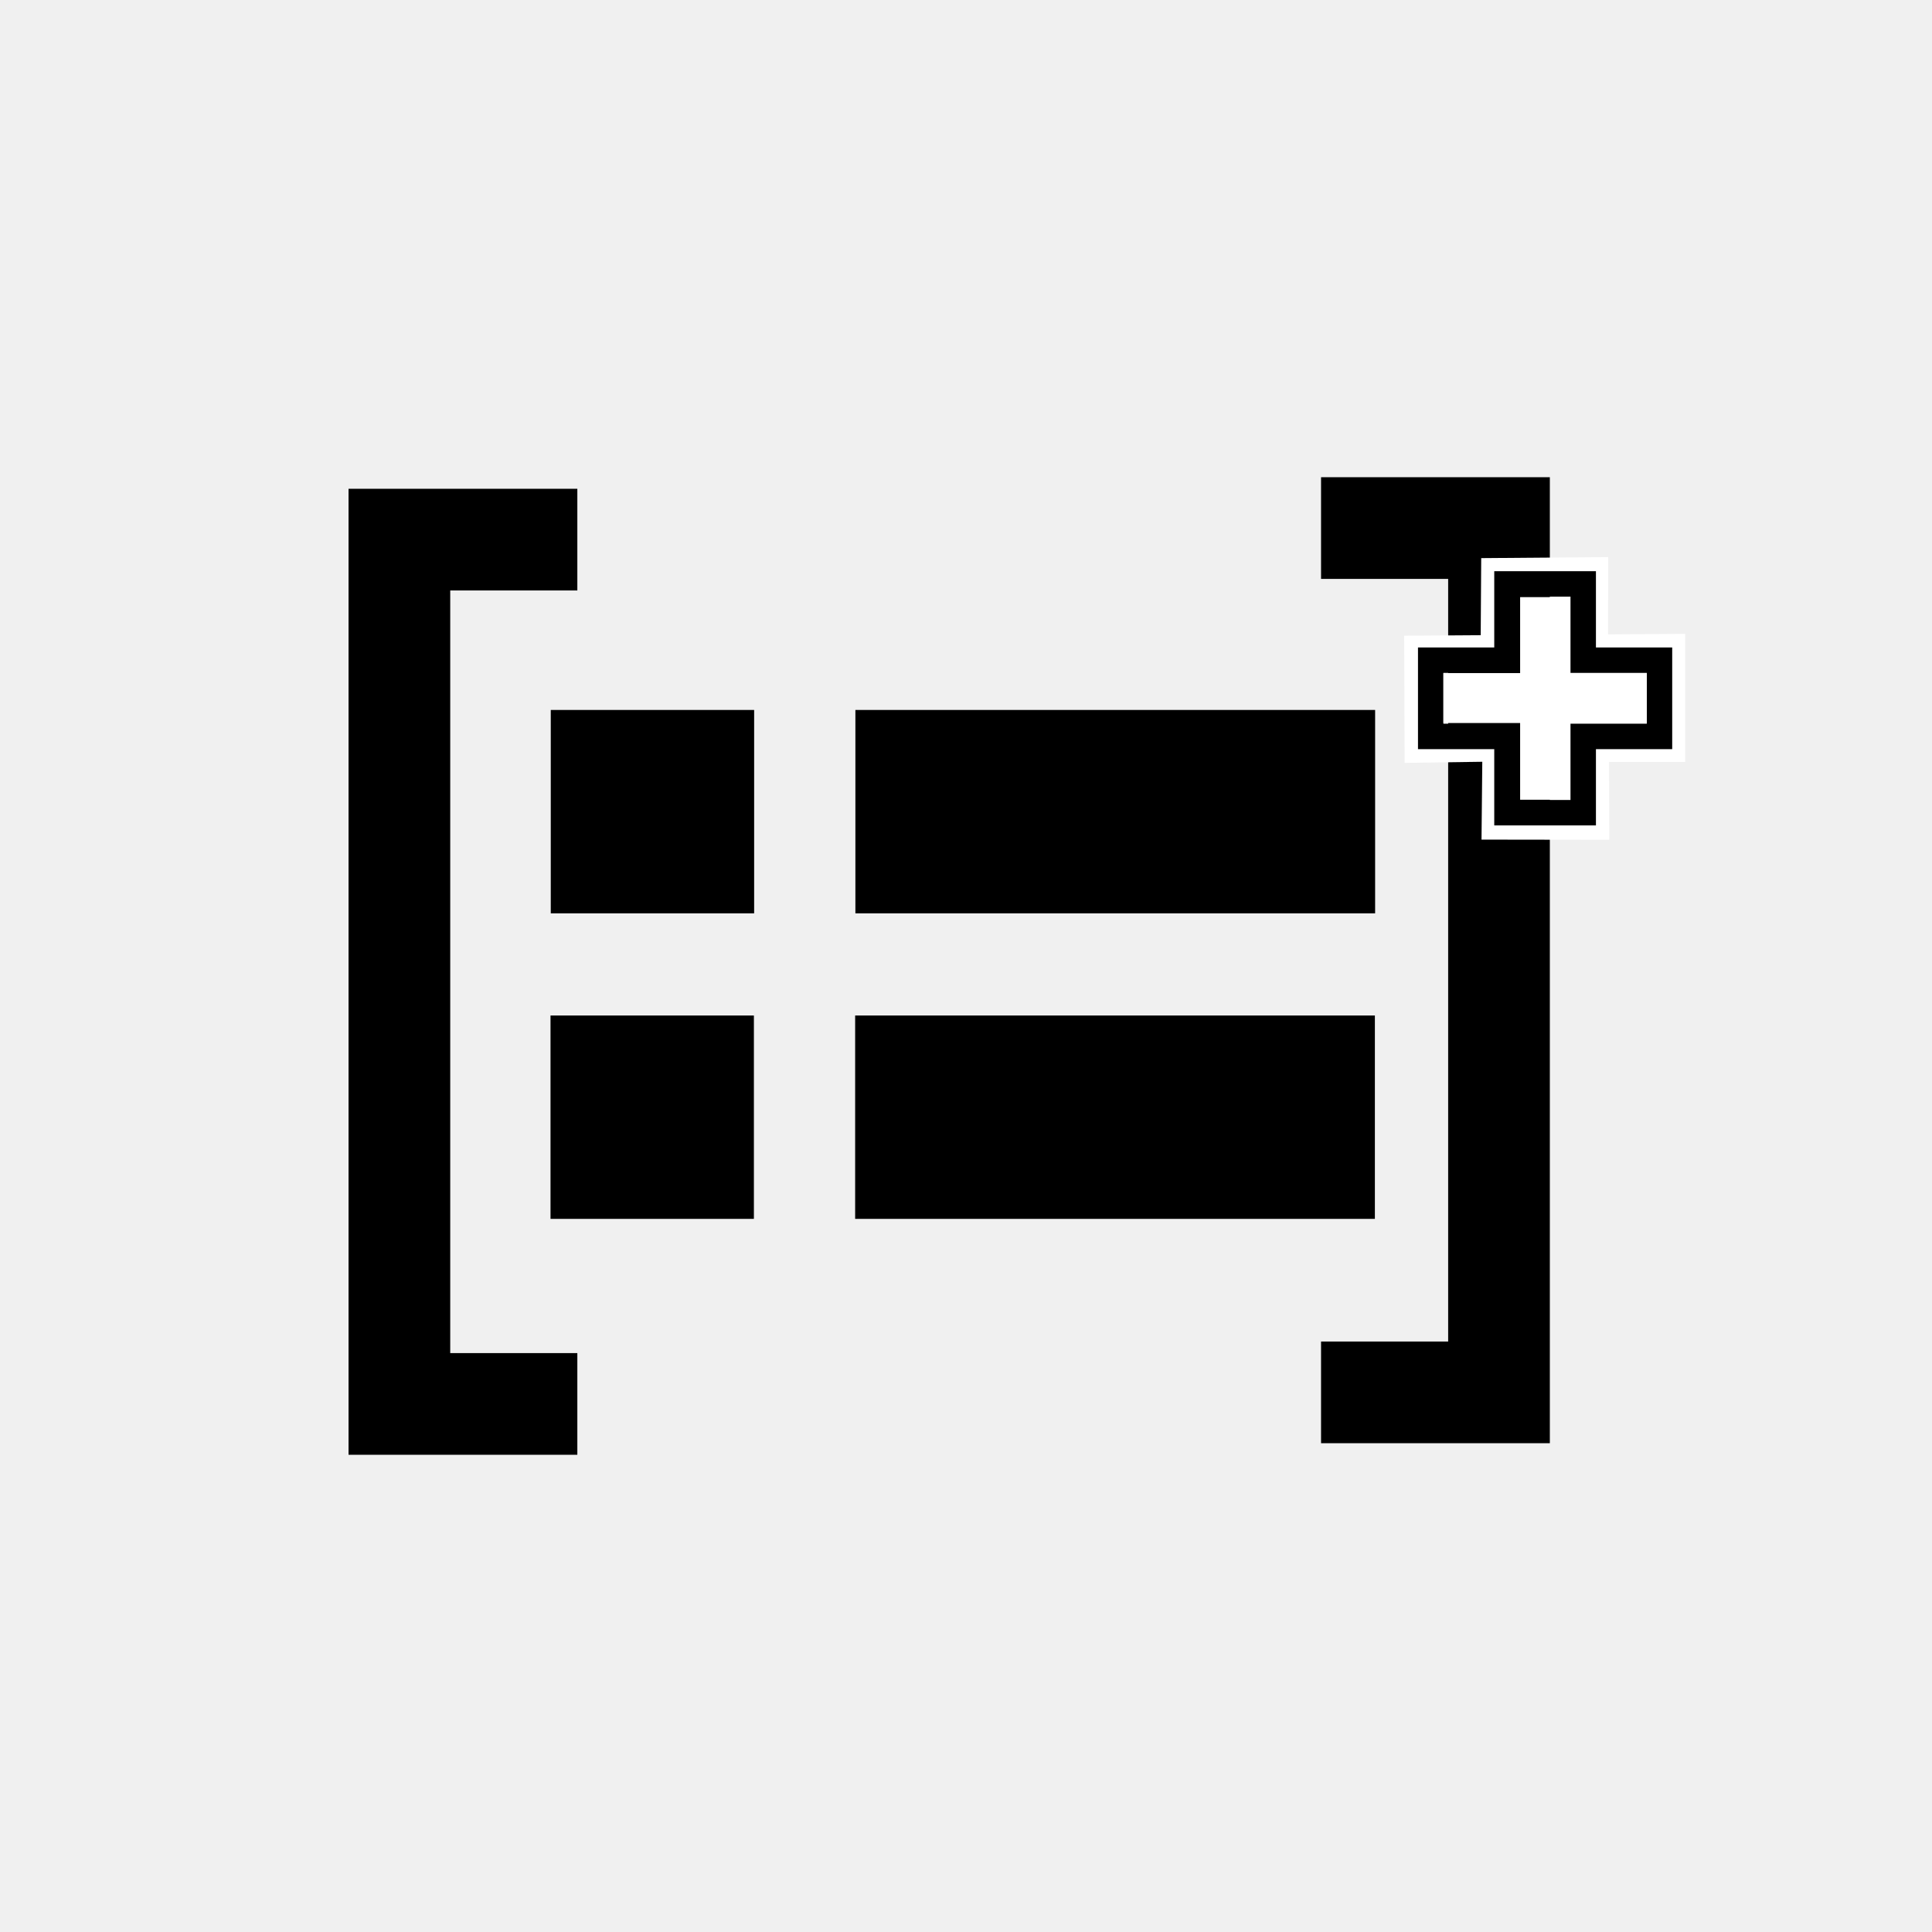
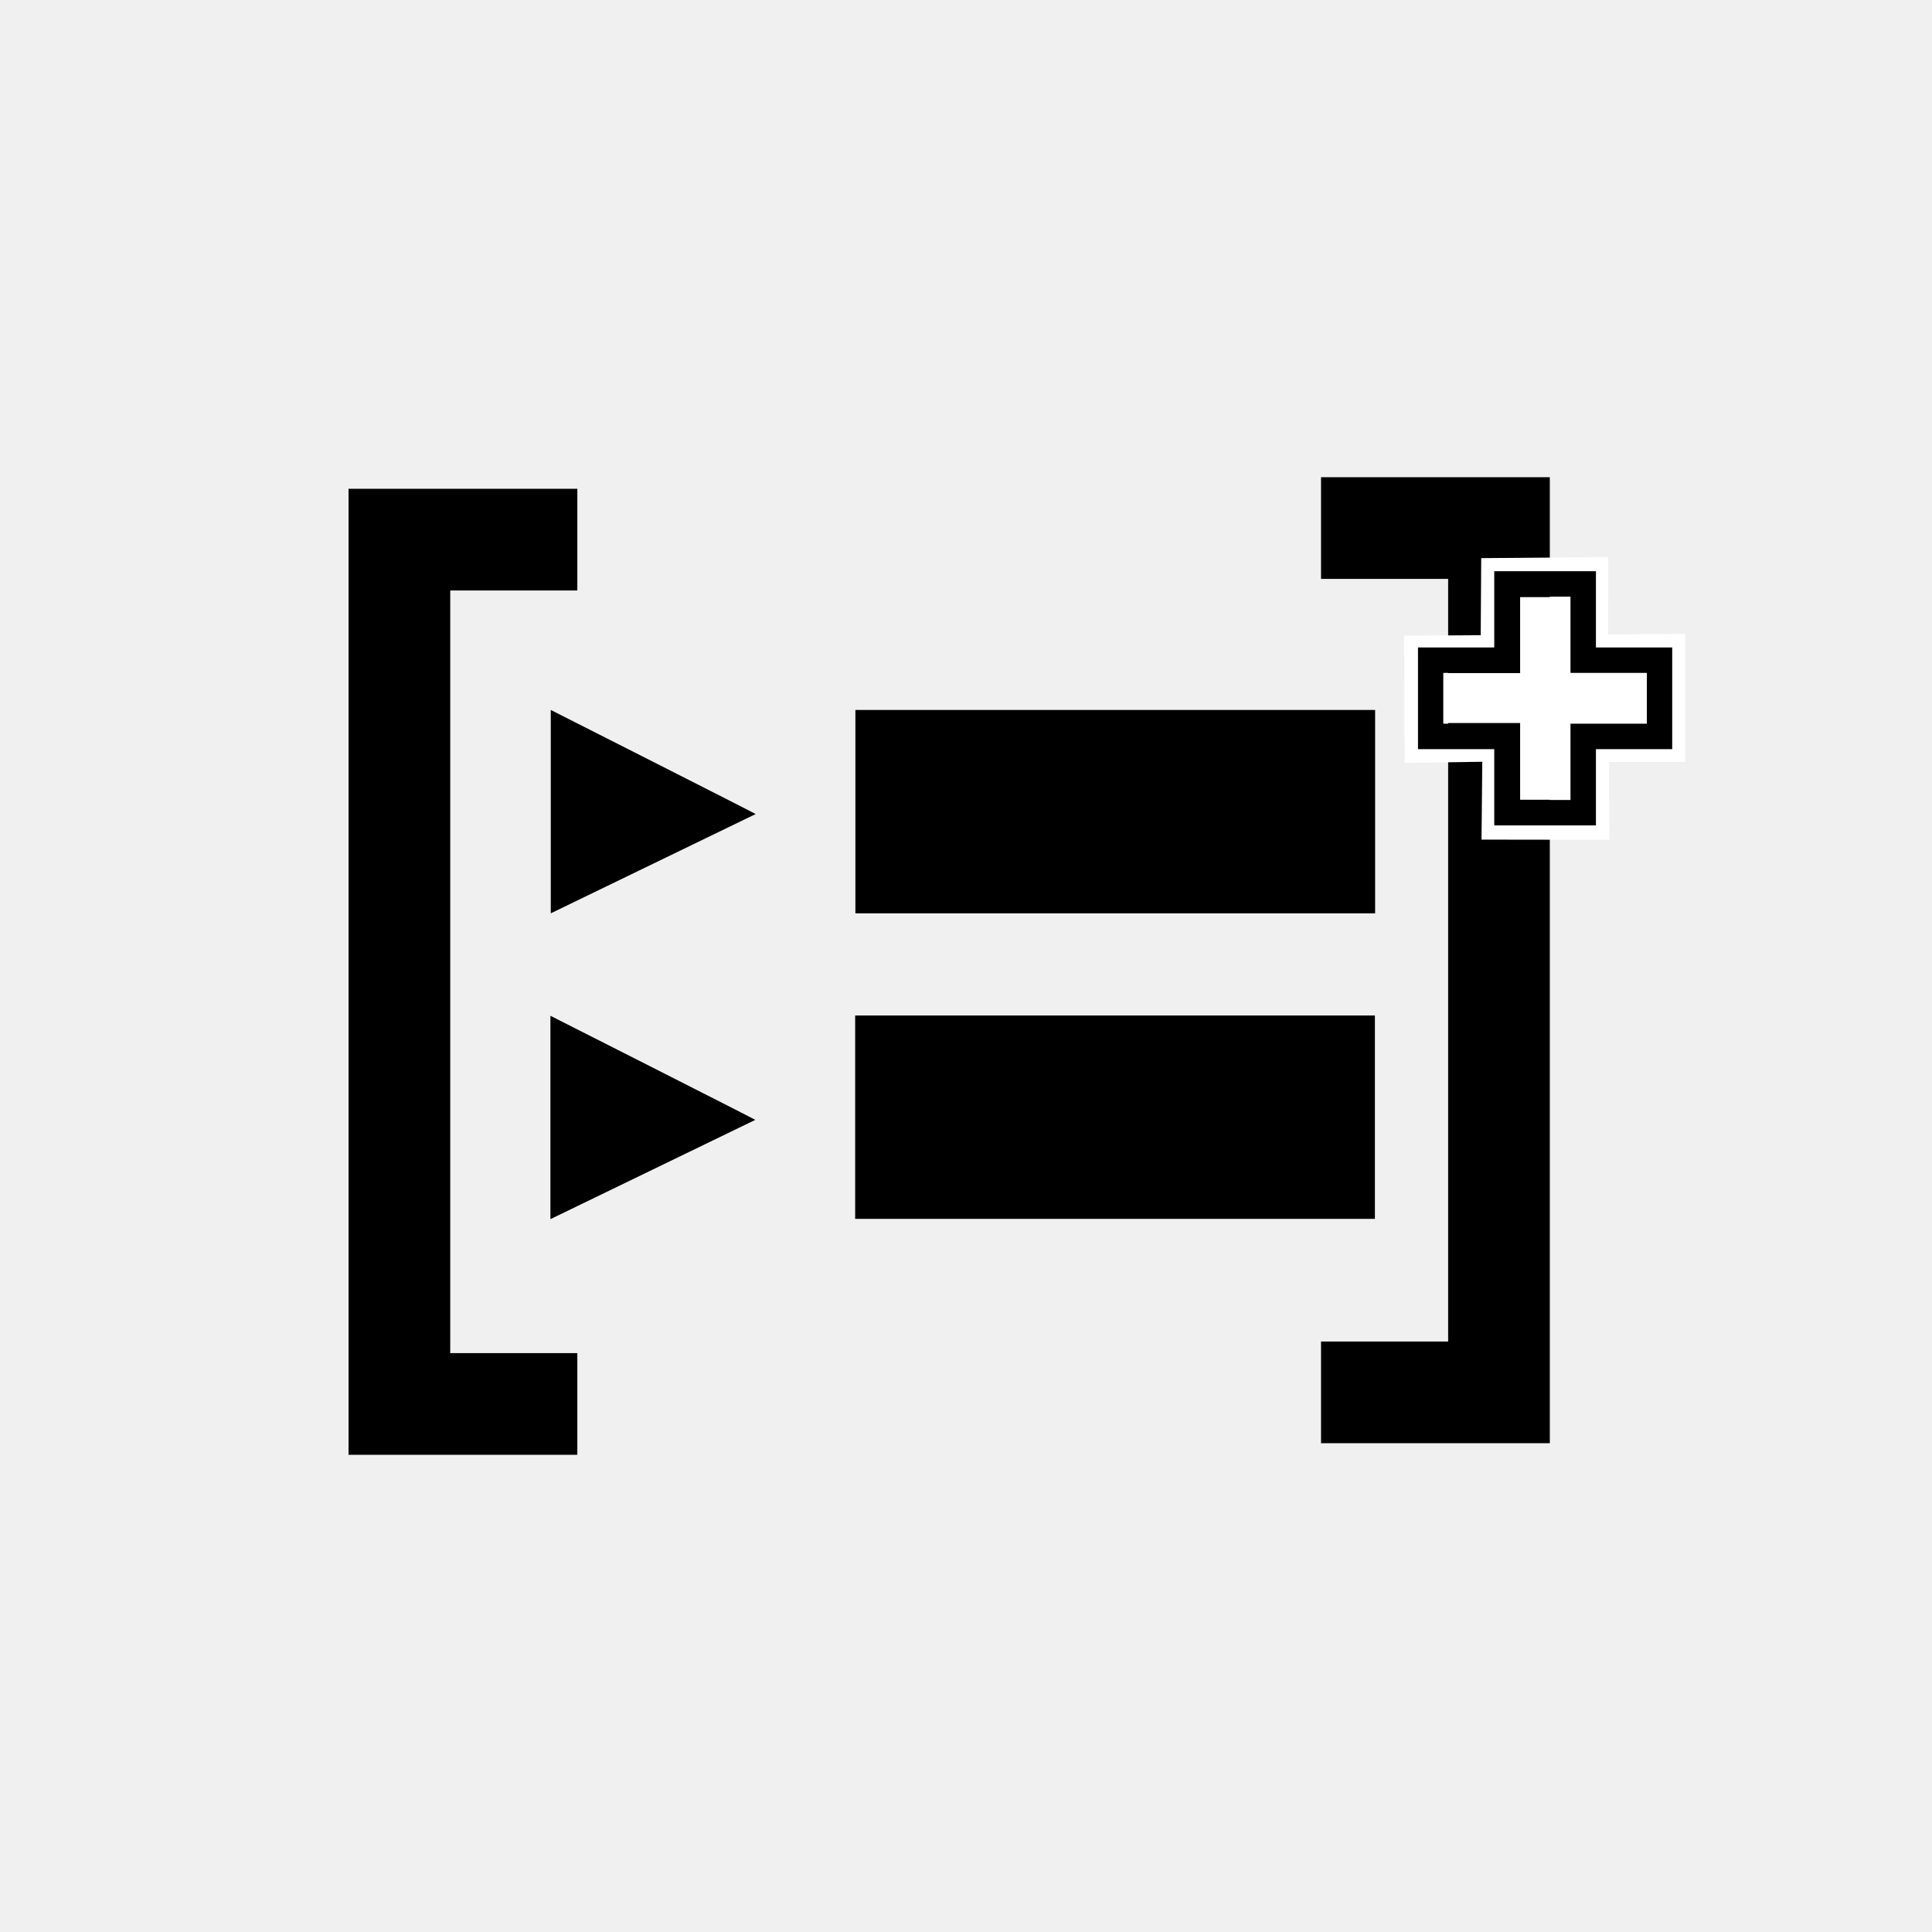
<svg xmlns="http://www.w3.org/2000/svg" version="1.1" width="76" height="76" viewBox="0 0 76.00 76.00" enable-background="new 0 0 76.00 76.00" xml:space="preserve" id="svg2">
  <defs id="defs8" />
-   <g id="g3027" transform="translate(-0.94711,0.8894005)">
-     <g transform="translate(3.578953,-40.96136)" id="g3031">
-       <path d="m 31.017,68 20.445,0 0,8 -20.445,0 z" id="path4-1" style="fill:#000000;fill-opacity:1;stroke-width:0.2;stroke-linejoin:round" />
-       <path d="m 19.034,68 8,0 0,8 -8,0 z" id="path4-7" style="fill:#000000;fill-opacity:1;stroke-width:0.2;stroke-linejoin:round" />
-     </g>
-     <g transform="translate(3.569354,-28.94202)" id="g3031-4">
-       <path d="m 31.017,68 20.445,0 0,8 -20.445,0 z" id="path4-1-0" style="fill:#000000;fill-opacity:1;stroke-width:0.2;stroke-linejoin:round" />
-       <path d="m 19.034,68 8,0 0,8 -8,0 z" id="path4-7-9" style="fill:#000000;fill-opacity:1;stroke-width:0.2;stroke-linejoin:round" />
-     </g>
-     <path style="fill:#000000;fill-opacity:1;stroke-width:0.2;stroke-linejoin:round" id="path4" d="m 14.658,18.338 9,0 0,4 -5,0 0,30 5,0 0,4 -9,0 z" />
-     <path style="fill:#000000;fill-opacity:1;stroke-width:0.2;stroke-linejoin:round" id="path4-17" d="m 61.914,17.883 -9,0 0,4 5,0 0,30 -5,0 0,4 9,0 z" />
-     <g transform="translate(-10.28761,0.5657342)" id="g3884">
-       <path d="m 69.514,31.573 5.026,0.007 -0.007,-3.061 2.991,0 0,-5.04 -3.033,0.021 0.007,-3.04 -4.996,0.04 -0.02,3.032 -3.01,0.02 0.017,5.002 3.055,-0.043 z m 1.36,-0.99 0,-3.374 -3.332,0 0,-2.25 3.332,0 0,-3.374 2.221,0 0,3.374 3.332,0 0,2.25 -3.332,0 0,3.374 z" id="path4-8-2" style="fill:#ffffff;fill-opacity:1;stroke-width:0.2;stroke-linejoin:round" />
-       <g id="g3849" transform="translate(9.279846,-1.938416)">
-         <path style="fill:#000000;fill-opacity:1;stroke-width:0.2;stroke-linejoin:round" id="path4-8" d="m 60.735,32.953 4,0 0,-3 3,0 0,-4 -3,0 0,-3 -4,0 0,3 -3,0 0,4 3,0 z m 1,-1 0,-3 -3,0 0,-2 3,0 0,-3 2,0 0,3 3,0 0,2 -3,0 0,3 z" />
-         <path id="path3077" d="m 61.747,30.434 0,-1.509 -1.494,0 -1.494,0 0,-0.982 0,-0.982 1.494,0 1.494,0 0,-1.494 0,-1.494 0.982,0 0.982,0 0,1.494 0,1.494 1.509,0 1.509,0 0,0.982 0,0.982 -1.501,0.007 -1.501,0.007 -0.007,1.501 -0.007,1.501 -0.982,0 -0.982,0 0,-1.509 z" style="fill:#ffffff;fill-opacity:0;stroke:none" />
-         <path id="path3847" d="m 61.753,30.434 0,-1.509 -1.509,0 -1.509,0 0,-0.982 0,-0.982 1.509,0 1.509,0 0,-1.494 0,-1.494 0.982,0 0.982,0 0,1.494 0,1.494 1.509,0 1.509,0 0,0.982 0,0.982 -1.509,0 -1.509,0 0,1.509 0,1.509 -0.982,0 -0.982,0 0,-1.509 z" style="fill:#ffffff;fill-opacity:1;stroke:none" />
-       </g>
+   <path d="m 33.649,27.928 20.445,0 0,8 -20.445,0 z" id="path4-1" style="fill:#000000;fill-opacity:1;stroke-width:0.2;stroke-linejoin:round" />
+   <path d="m 21.666,27.928 c 0,0 8.04,4.069 8.06,4.095 l -8.06,3.905 z" id="path4-7" style="fill:#000000;fill-opacity:1;stroke-width:0.2;stroke-linejoin:round" />
+   <path d="m 33.64,39.947 20.445,0 0,8 -20.445,0 z" id="path4-1-0" style="fill:#000000;fill-opacity:1;stroke-width:0.2;stroke-linejoin:round" />
+   <path d="m 13.711,19.228 9,0 0,4 -5,0 0,30 5,0 0,4 -9,0 z" id="path4" style="fill:#000000;fill-opacity:1;stroke-width:0.2;stroke-linejoin:round" />
+   <path d="m 60.966,18.772 -9,0 0,4 5,0 0,30 -5,0 0,4 9,0 z" id="path4-17" style="fill:#000000;fill-opacity:1;stroke-width:0.2;stroke-linejoin:round" />
+   <g id="g3884" transform="translate(-11.23472,1.455135)">
+     <path style="fill:#ffffff;fill-opacity:1;stroke-width:0.2;stroke-linejoin:round" id="path4-8-2" d="m 69.514,31.573 5.026,0.007 -0.007,-3.061 2.991,0 0,-5.04 -3.033,0.021 0.007,-3.04 -4.996,0.04 -0.02,3.032 -3.01,0.02 0.017,5.002 3.055,-0.043 z m 1.36,-0.99 0,-3.374 -3.332,0 0,-2.25 3.332,0 0,-3.374 2.221,0 0,3.374 3.332,0 0,2.25 -3.332,0 0,3.374 z" />
+     <g transform="translate(9.279846,-1.938416)" id="g3849">
+       <path d="m 60.735,32.953 4,0 0,-3 3,0 0,-4 -3,0 0,-3 -4,0 0,3 -3,0 0,4 3,0 z m 1,-1 0,-3 -3,0 0,-2 3,0 0,-3 2,0 0,3 3,0 0,2 -3,0 0,3 z" id="path4-8" style="fill:#000000;fill-opacity:1;stroke-width:0.2;stroke-linejoin:round" />
+       <path style="fill:#ffffff;fill-opacity:0;stroke:none" d="m 61.747,30.434 0,-1.509 -1.494,0 -1.494,0 0,-0.982 0,-0.982 1.494,0 1.494,0 0,-1.494 0,-1.494 0.982,0 0.982,0 0,1.494 0,1.494 1.509,0 1.509,0 0,0.982 0,0.982 -1.501,0.007 -1.501,0.007 -0.007,1.501 -0.007,1.501 -0.982,0 -0.982,0 0,-1.509 z" id="path3077" />
+       <path style="fill:#ffffff;fill-opacity:1;stroke:none" d="m 61.753,30.434 0,-1.509 -1.509,0 -1.509,0 0,-0.982 0,-0.982 1.509,0 1.509,0 0,-1.494 0,-1.494 0.982,0 0.982,0 0,1.494 0,1.494 1.509,0 1.509,0 0,0.982 0,0.982 -1.509,0 -1.509,0 0,1.509 0,1.509 -0.982,0 -0.982,0 0,-1.509 z" id="path3847" />
    </g>
  </g>
+   <path d="m 21.652,39.958 c 0,0 8.04,4.069 8.06,4.095 l -8.06,3.905 z" id="path4-7-1" style="fill:#000000;fill-opacity:1;stroke-width:0.2;stroke-linejoin:round" />
</svg>
